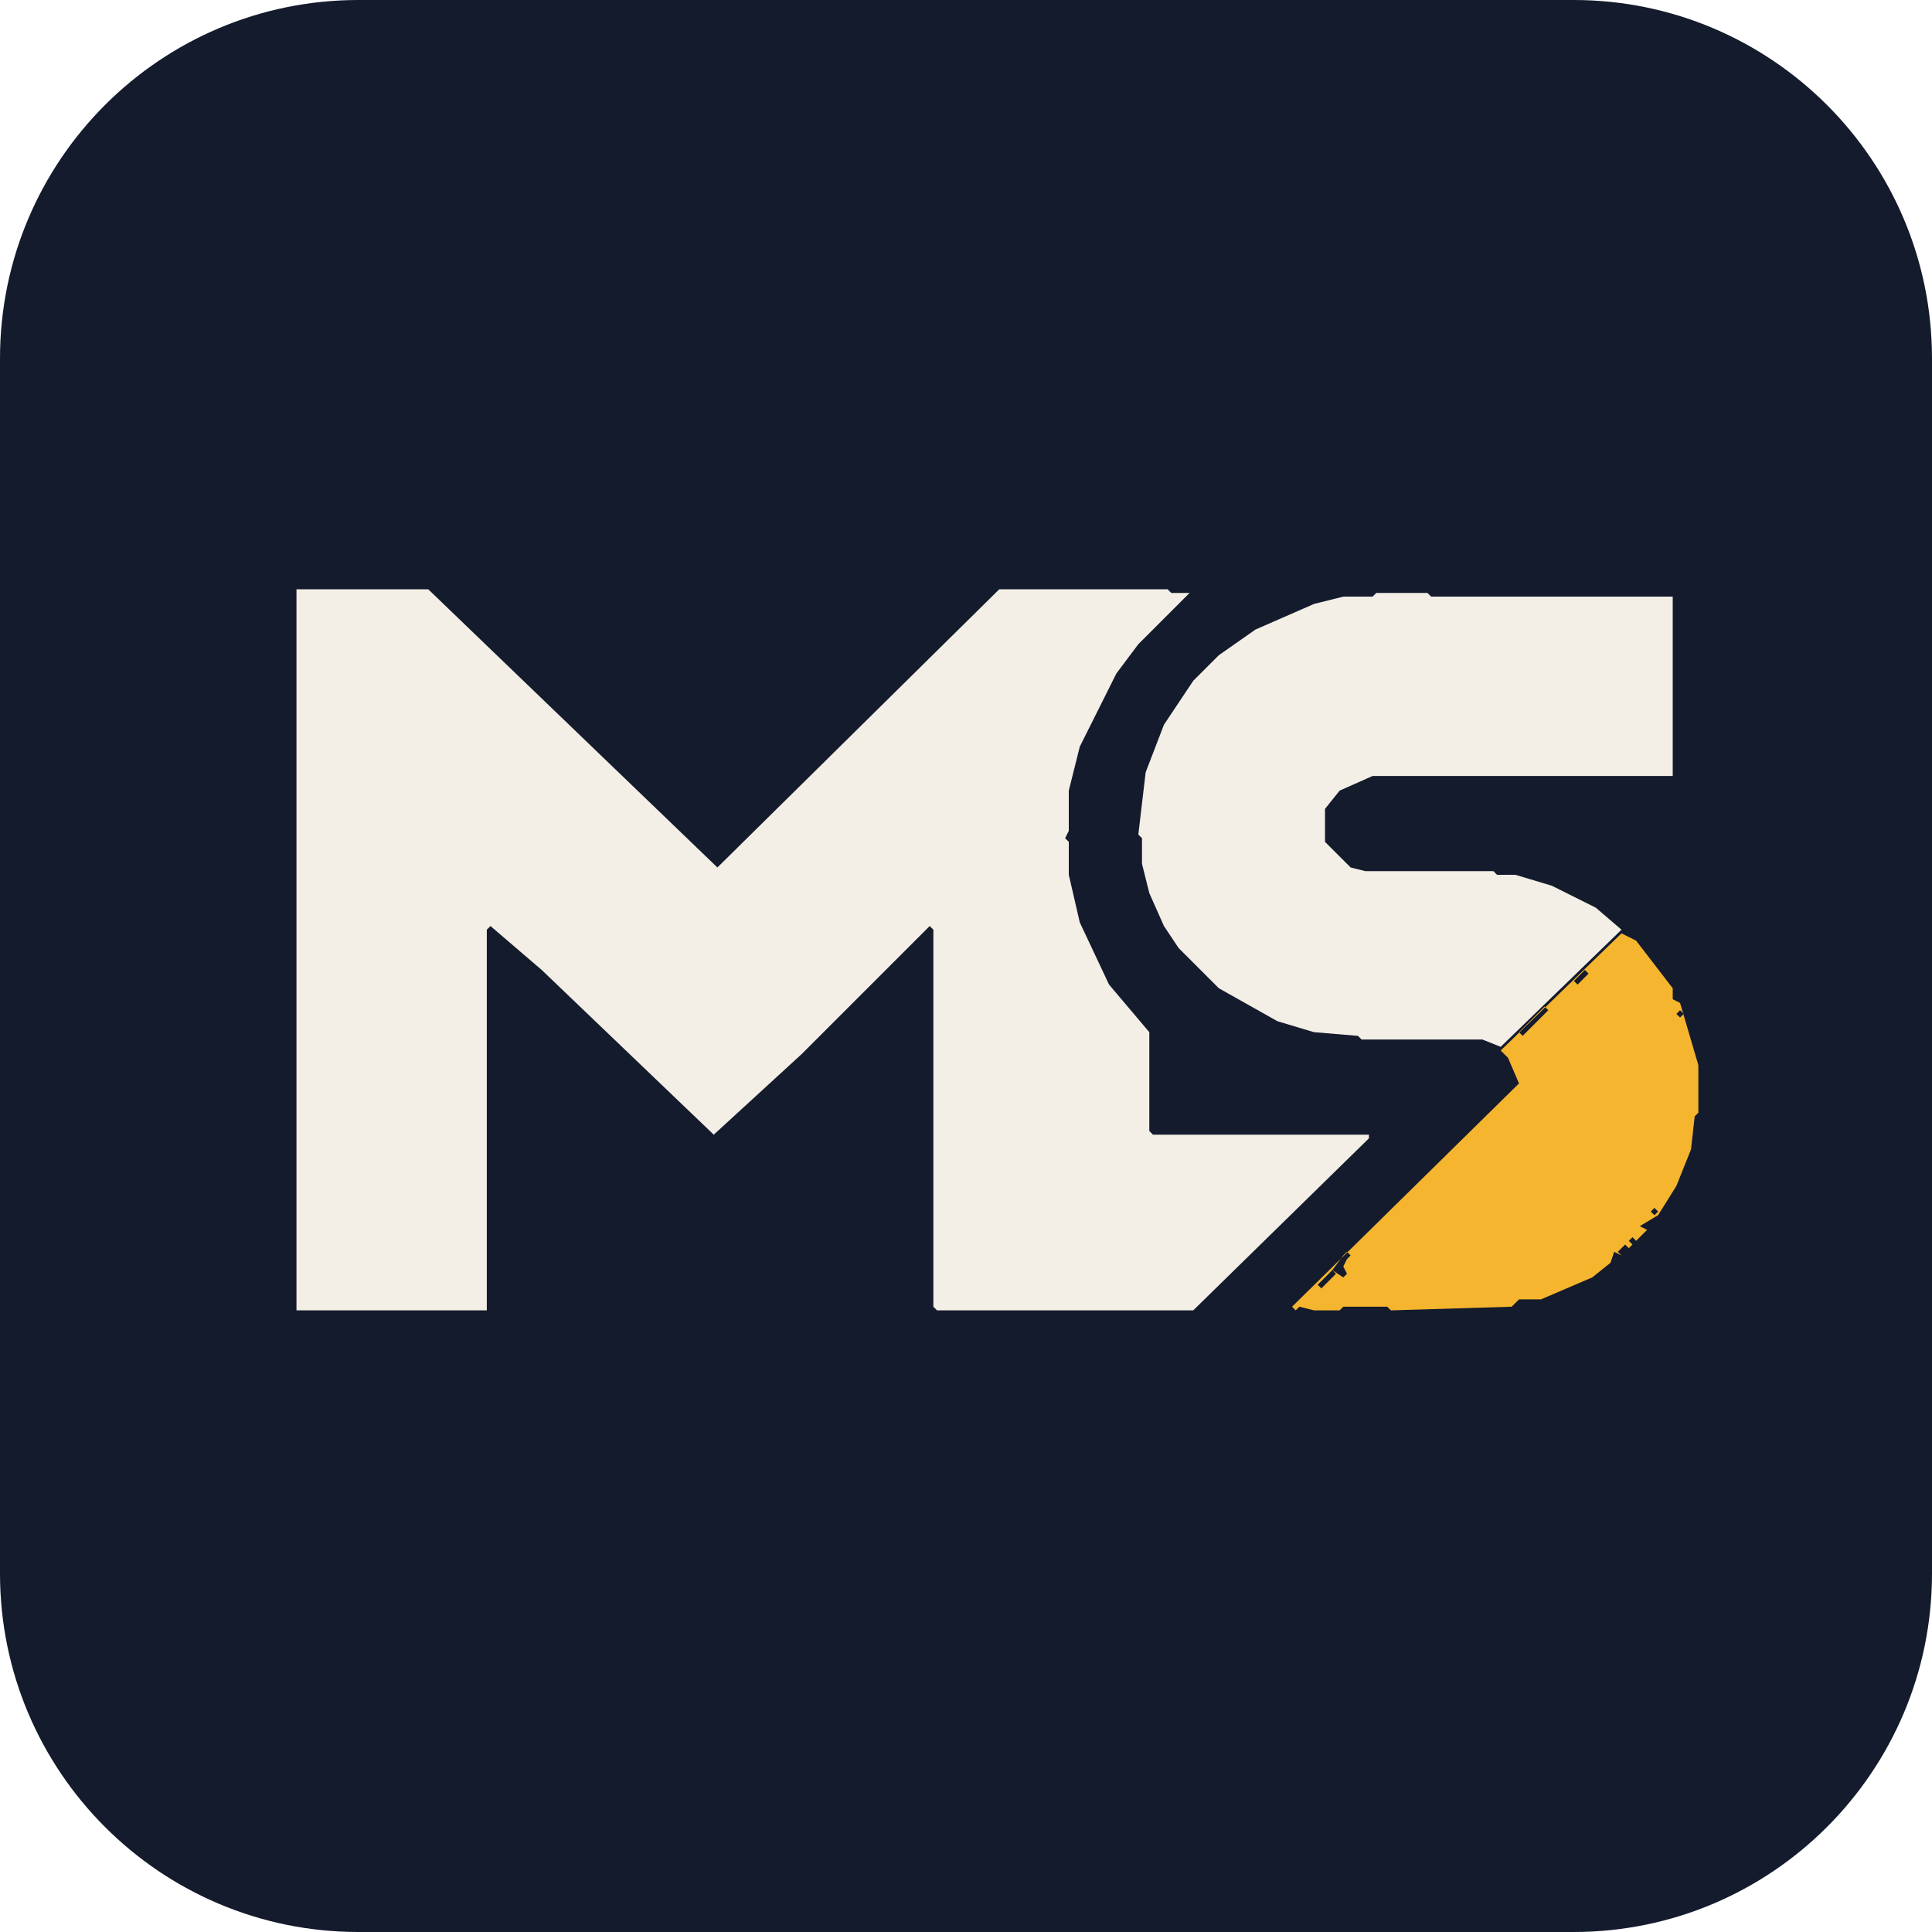
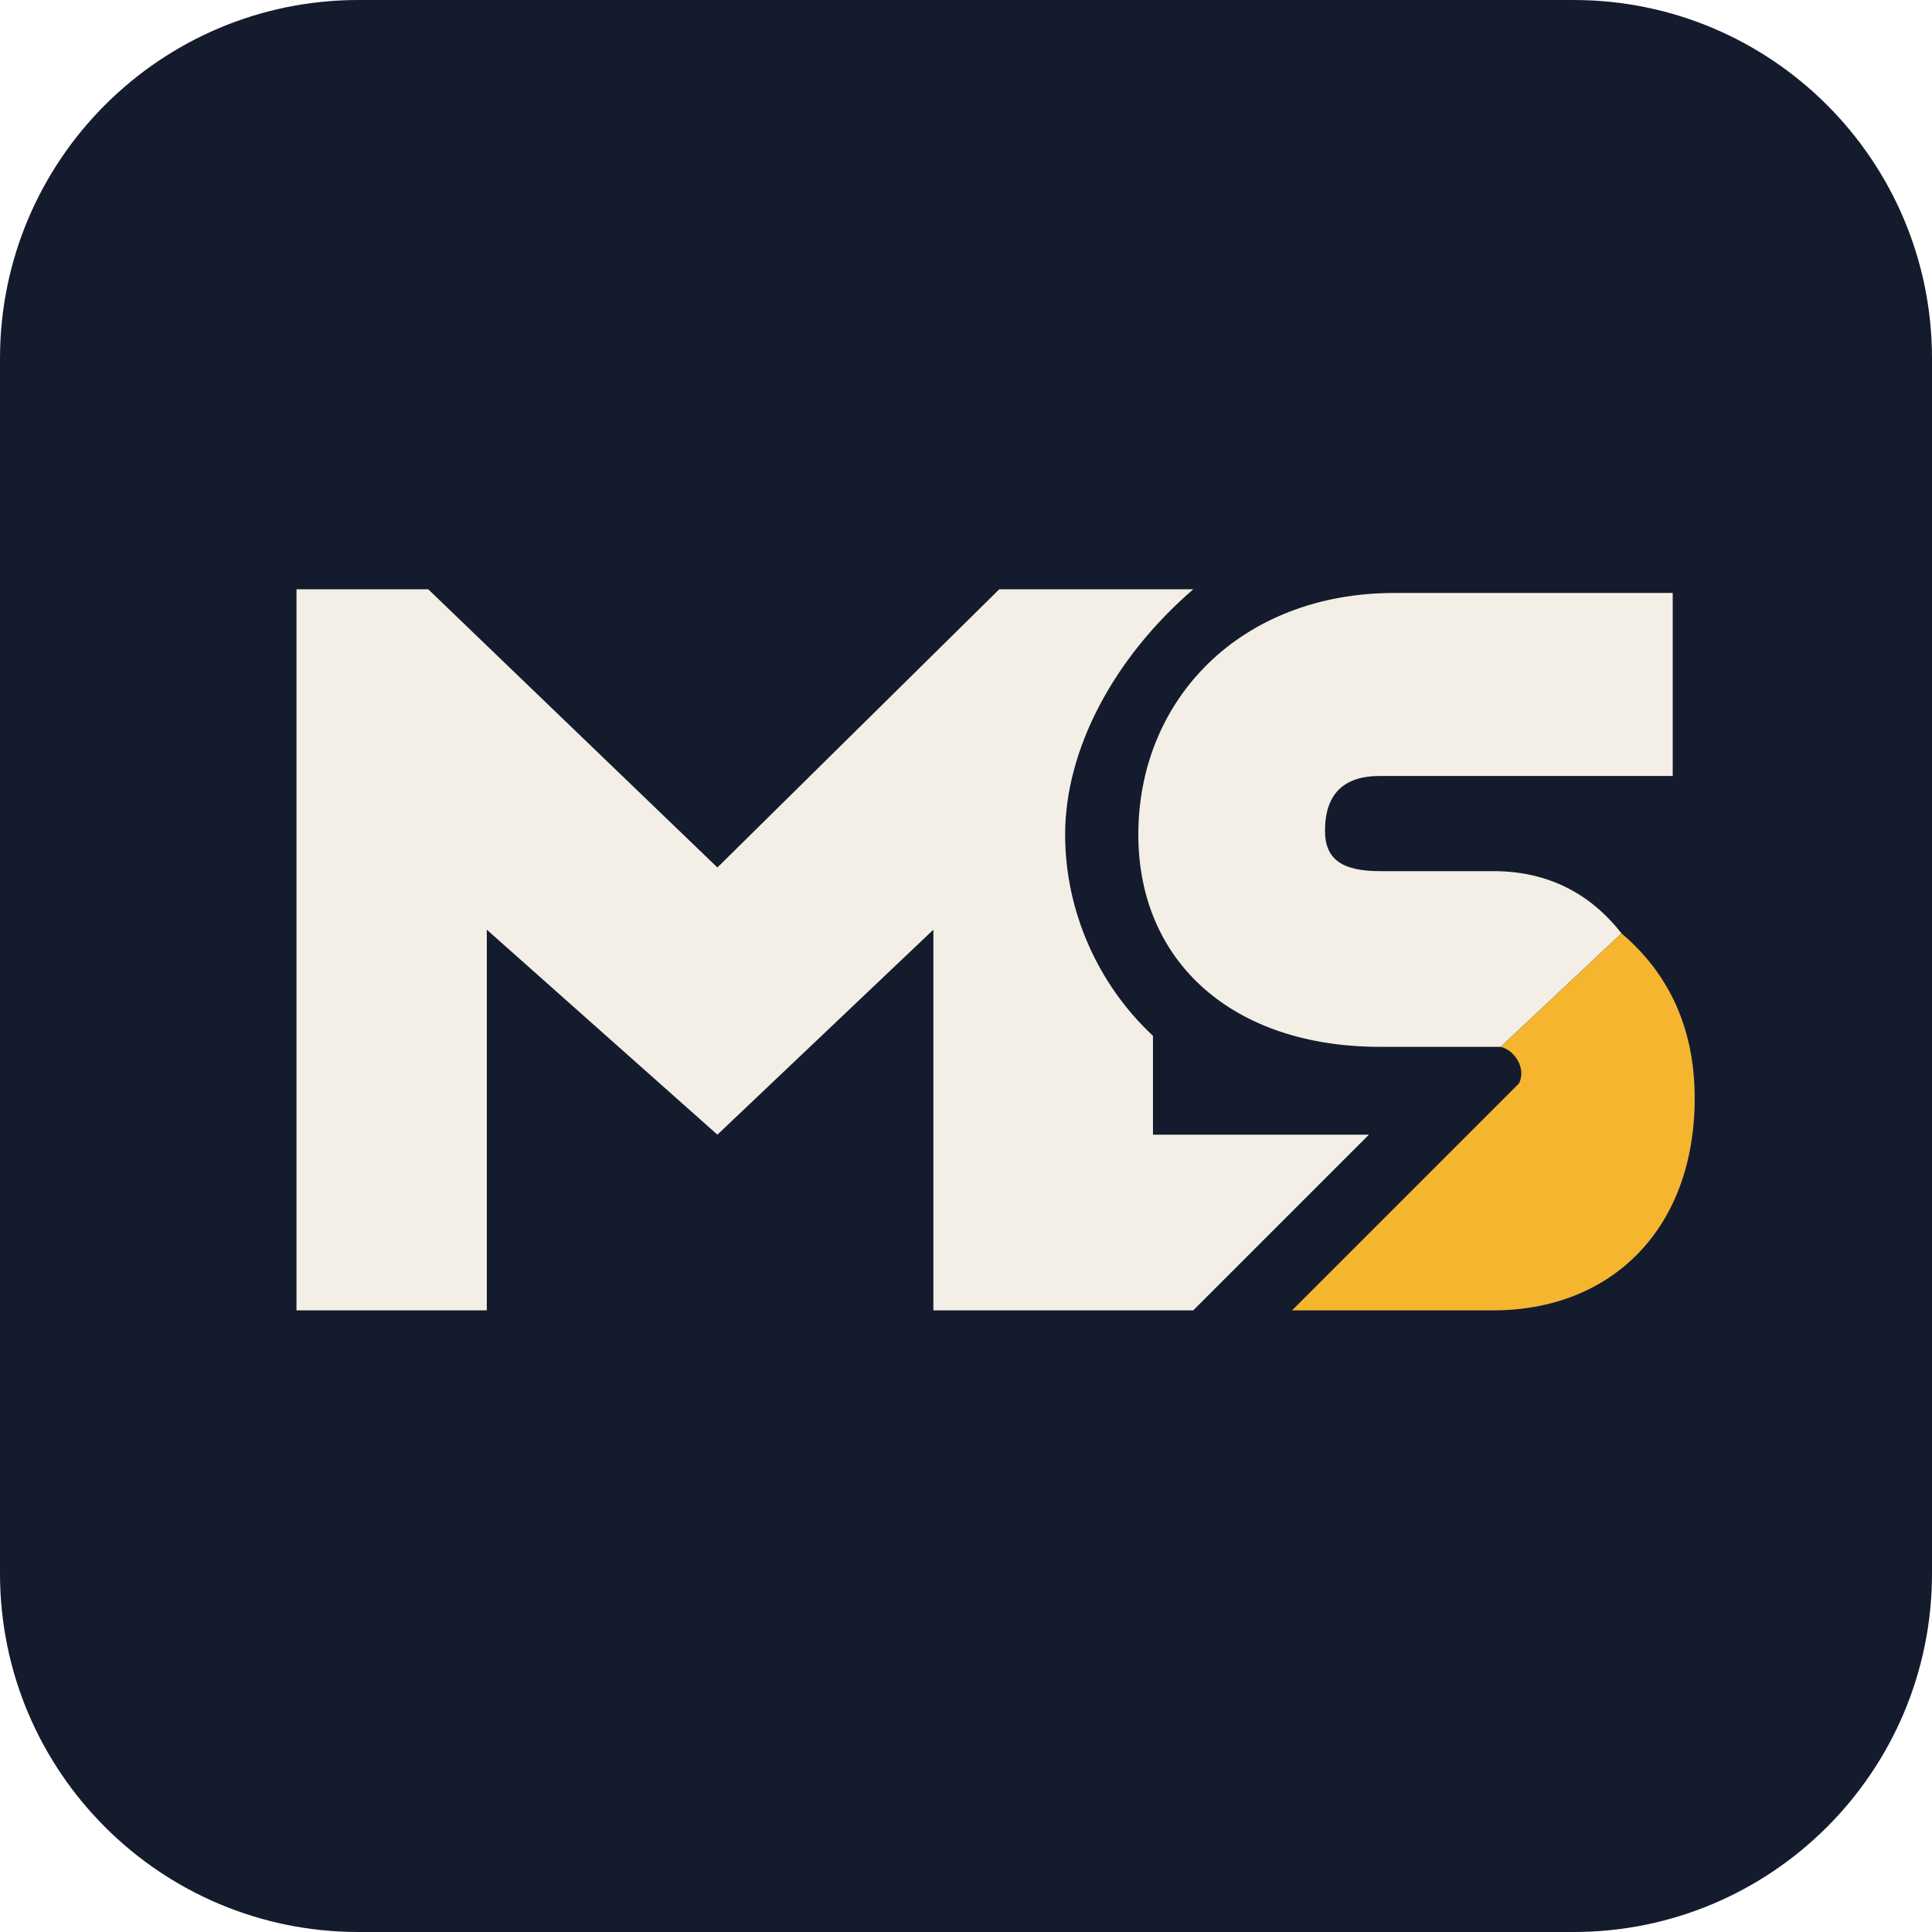
<svg xmlns="http://www.w3.org/2000/svg" width="1024" height="1024" viewBox="0 0 1024 1024">
  <rect width="1024" height="1024" rx="190" fill="#141B2D" />
-   <g transform="translate(131.920 285.180) scale(1.94)">
-     <path fill="#F3EFE6" fill-rule="evenodd" d="M275 25L265 32L258 39L250 51L245 64L243 81L244 82L244 89L246 97L250 106L254 112L265 123L281 132L291 135L303 136L304 137L337 137L342 139L375 107L368 101L356 95L346 92L341 92L340 91L305 91L301 90L294 83L294 74L298 69L307 65L389 65L389 16L323 16L322 15L308 15L307 16L299 16L291 18Z M13 14L13 211L65 211L65 107L66 106L80 118L127 163L151 141L186 106L187 107L187 210L188 211L258 211L306 164L306 163L247 163L246 162L246 135L235 122L227 105L224 92L224 83L223 82L224 80L224 69L227 57L237 37L243 29L258 14L257 15L252 15L251 14L205 14L128 90L49 14Z" />
-     <path fill="#F5B52E" fill-rule="evenodd" d="M379 110L375 108L342 140L344 142L347 149L285 210L286 211L287 210L291 211L298 211L299 210L311 210L312 211L345 210L347 208L353 208L367 202L372 198L373 195L375 196L374 197L382 189L380 188L385 185L390 177L394 167L395 158L396 157L396 144L391 127L389 126L389 123ZM292 204L293 203L294 204L293 205ZM293 203L294 202L295 203L294 204ZM294 202L295 201L296 202L295 203ZM295 201L296 200L297 201L296 202ZM299 196L300 197L299 199L300 201L299 202L296 200ZM299 196L300 195L301 196L300 197ZM374 195L375 194L376 195L375 196ZM375 194L376 193L377 194L376 195ZM377 192L378 191L379 192L378 193ZM383 184L384 183L385 184L384 185ZM347 135L348 134L349 135L348 136ZM348 134L349 133L350 134L349 135ZM349 133L350 132L351 133L350 134ZM350 132L351 131L352 132L351 133ZM351 131L352 130L353 131L352 132ZM390 130L391 129L392 130L391 131ZM352 130L353 129L354 130L353 131ZM353 129L354 128L355 129L354 130ZM362 121L363 120L364 121L363 122ZM363 120L364 119L365 120L364 121ZM364 119L365 118L366 119L365 120Z" />
+   <g transform="translate(131.92 285.18) scale(1.94)">
+     <path fill="#F3EFE6" d="M 13 14 H 49 L 128 90 L 205 14 H 258 C 236 33 223 58 223 81 C 223 102 232 122 247 136 V 163 H 306 L 258 211 H 187 V 107 L 128 163 L 65 107 V 211 H 13 Z" />
+     <path fill="#F3EFE6" d="M 313 15 H 389 V 65 H 309 C 299 65 294 70 294 80 C 294 88 299 91 309 91 H 340 C 357 91 368 99 375 108 L 342 139 H 309 C 269 139 243 116 243 81 C 243 44 271 15 313 15 Z" />
+     <path fill="#F5B52E" d="M 375 108 C 388 119 395 134 395 153 C 395 189 372 211 340 211 H 285 L 347 149 C 349 145 346 140 342 139 Z" />
  </g>
</svg>
